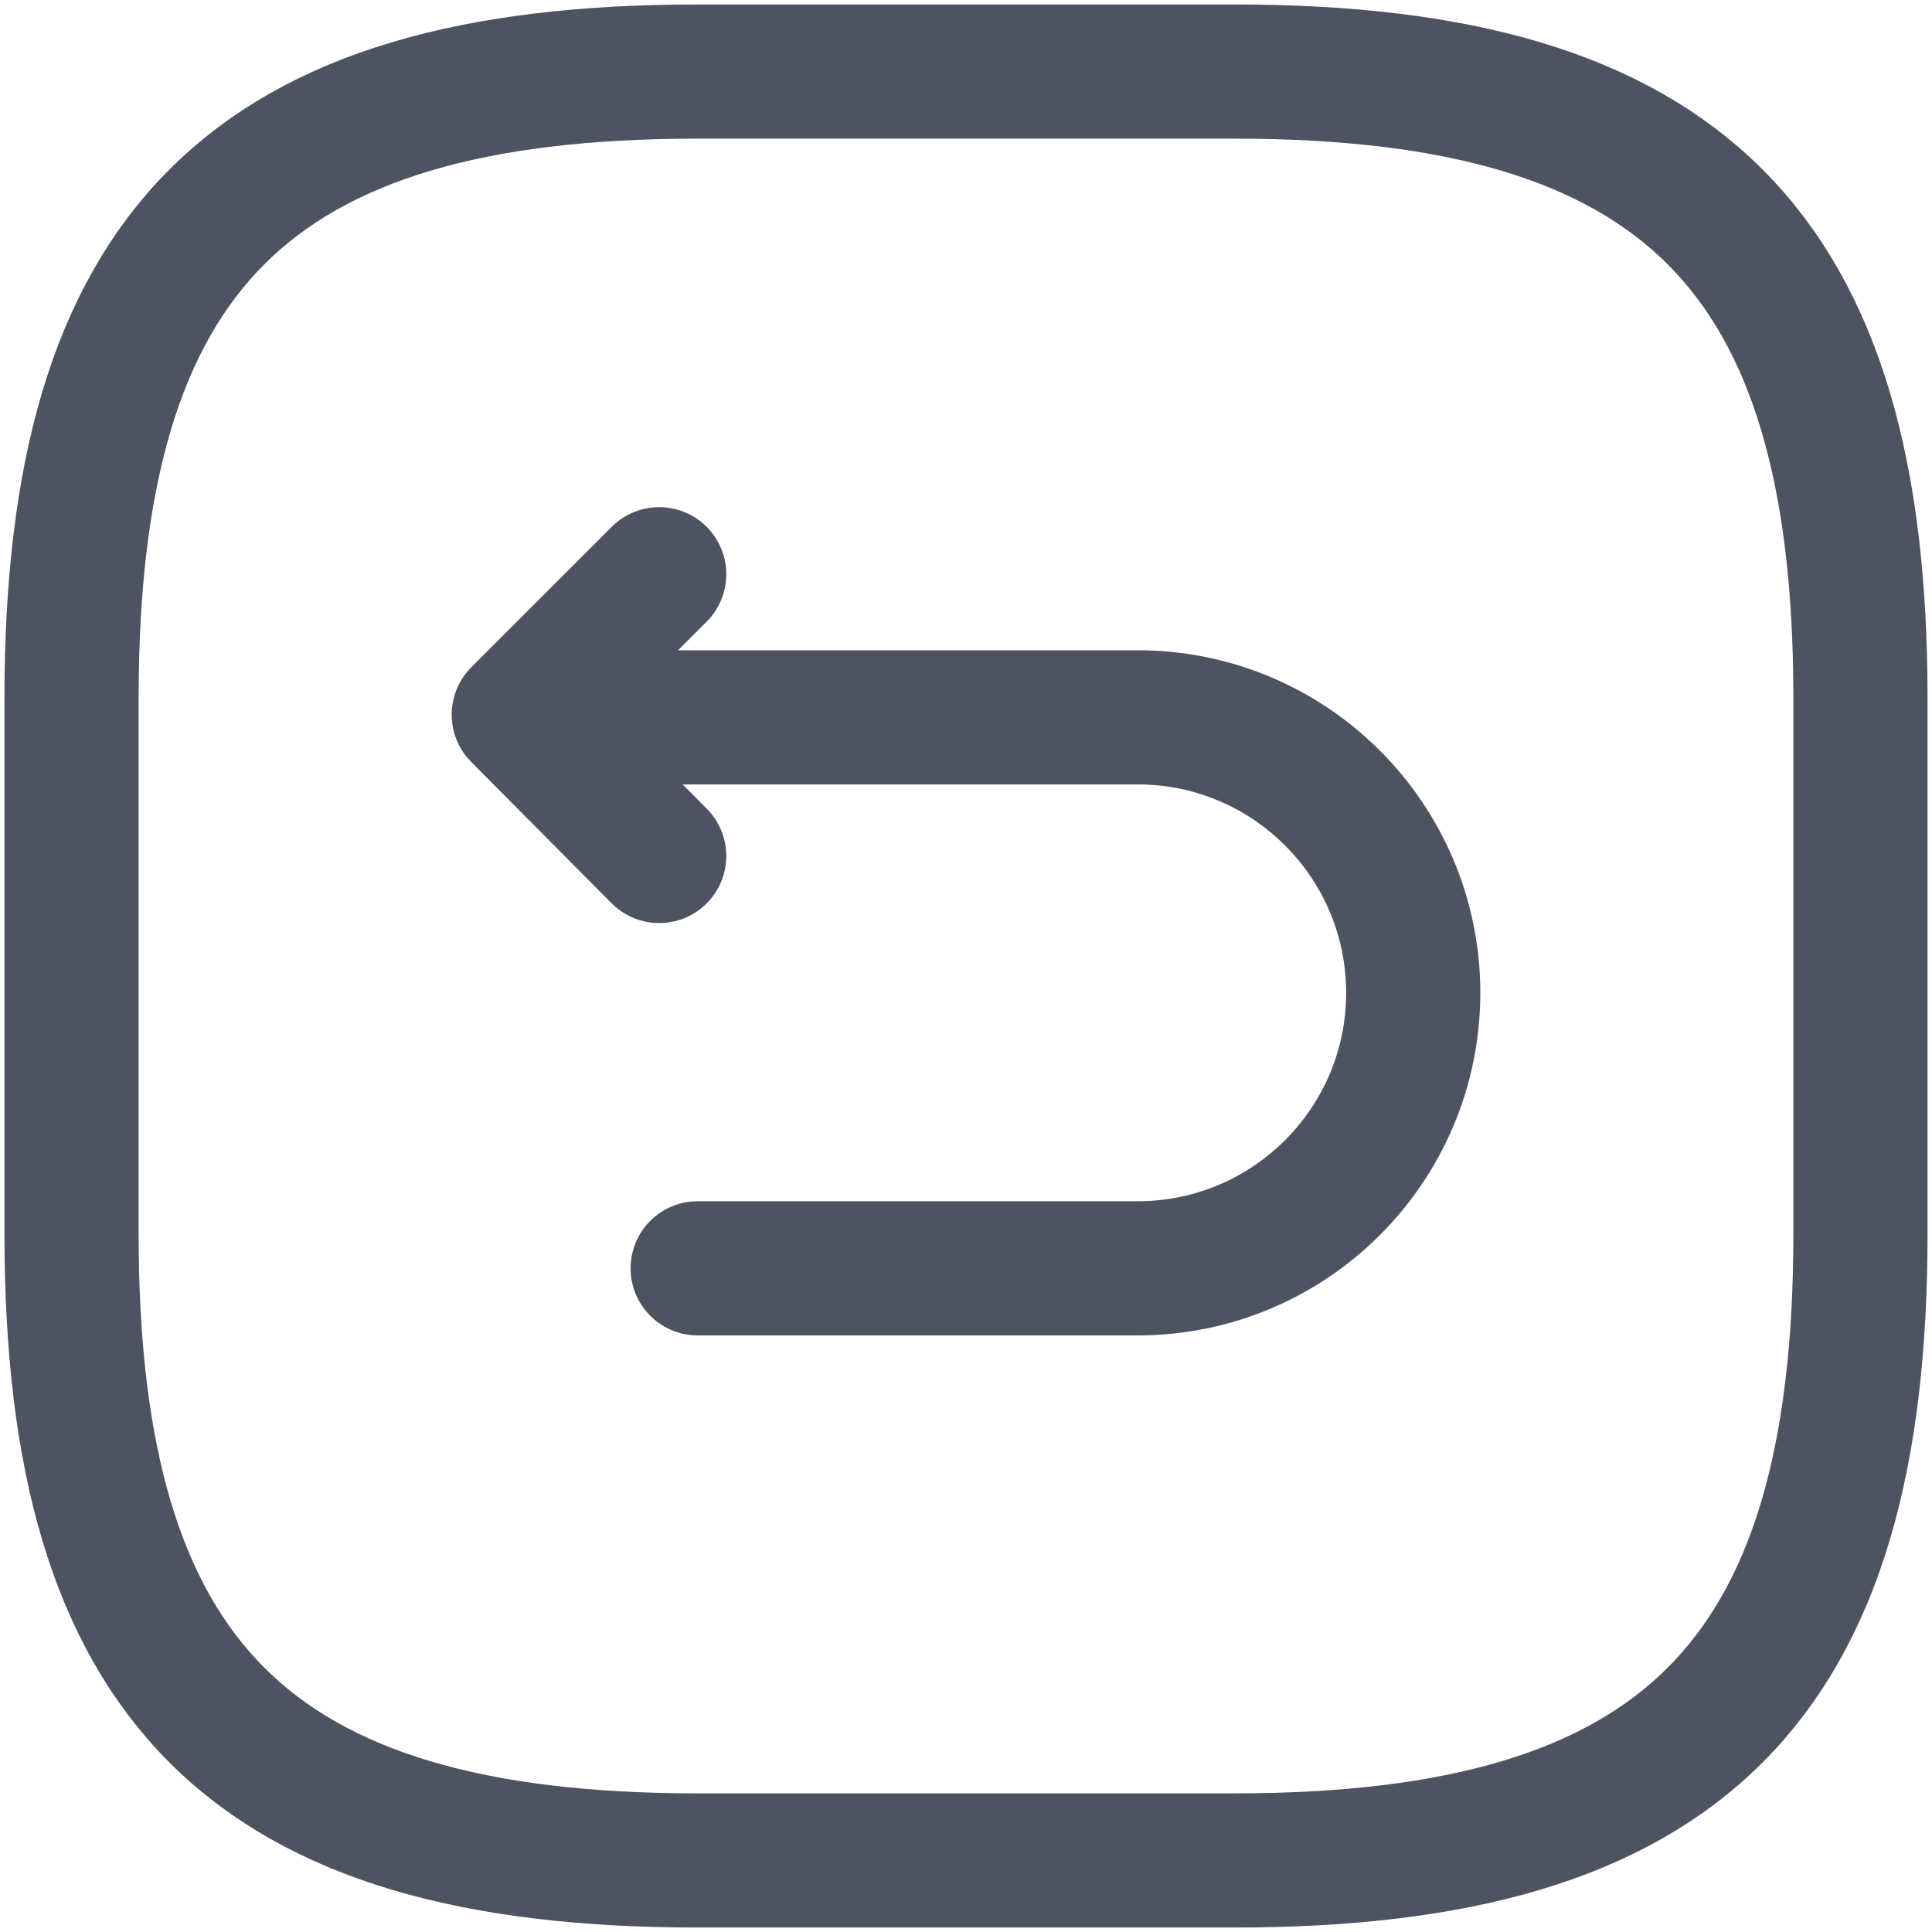
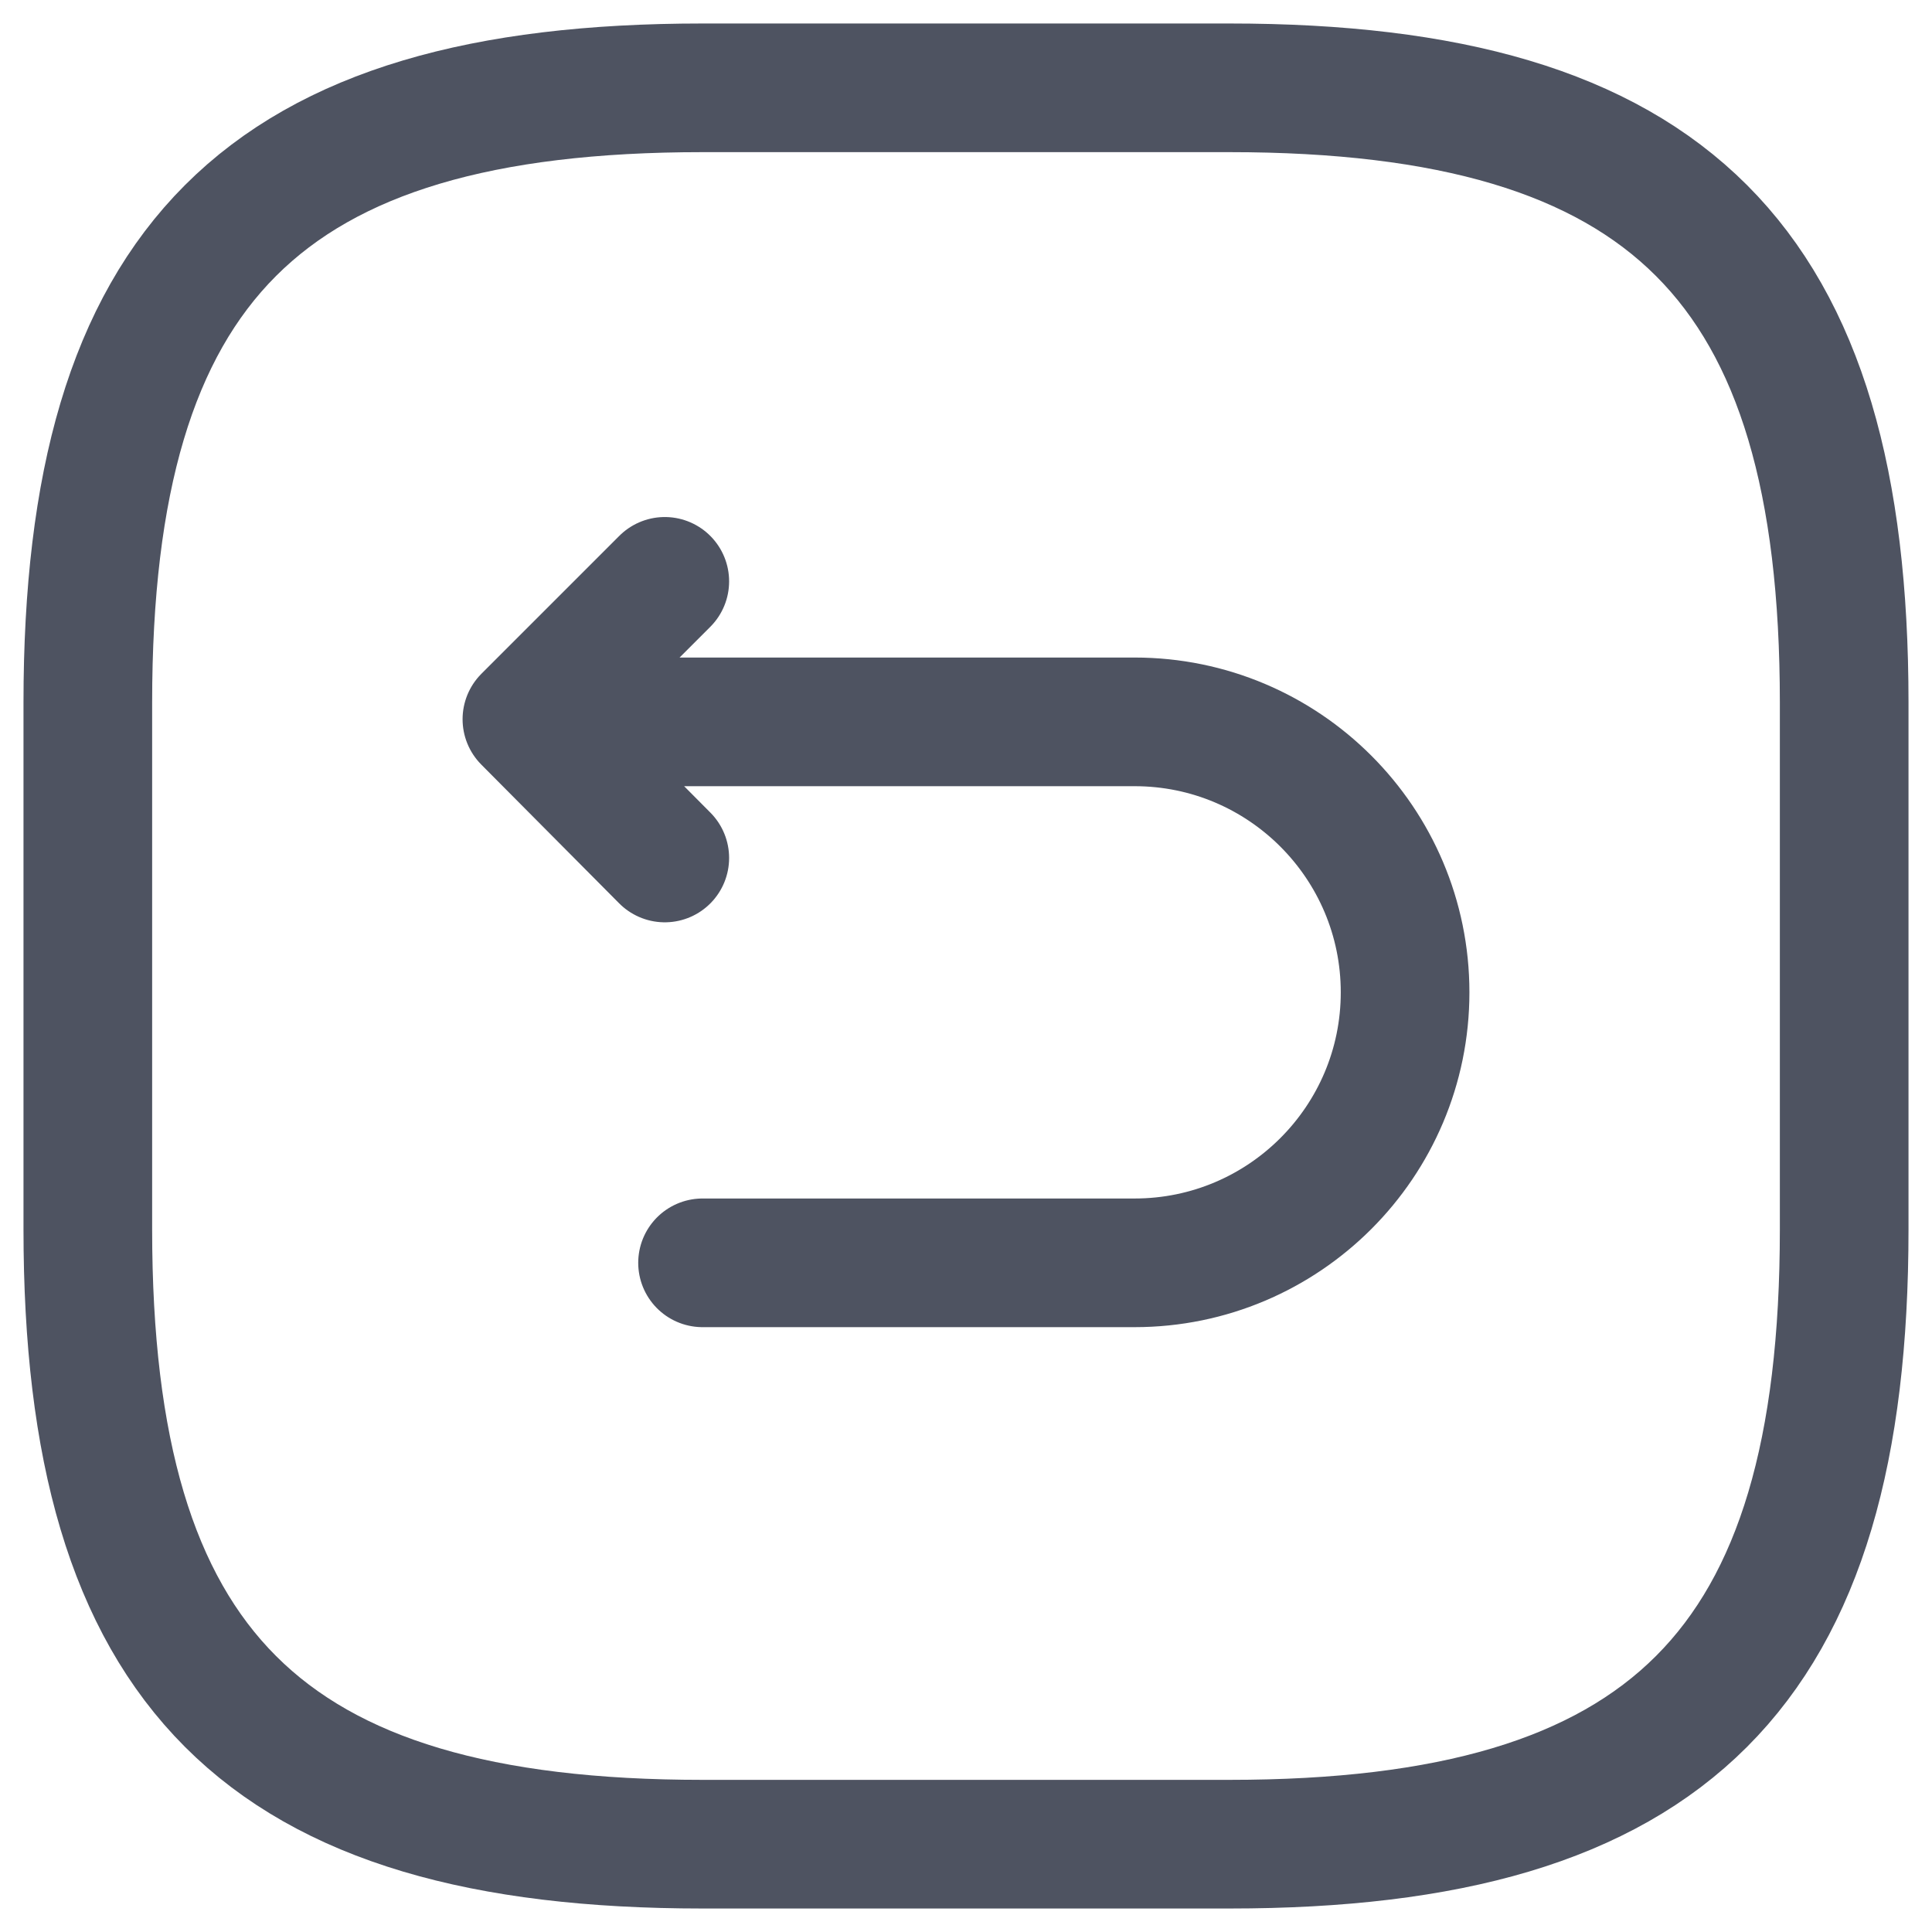
- <svg xmlns="http://www.w3.org/2000/svg" width="54" height="54" fill="none">
-   <path d="M19.5 35.45h12.3c4.25 0 7.7-3.45 7.7-7.7s-3.45-7.7-7.7-7.7H14.875m3.55 3.875-3.925-3.95 3.925-3.925M19.5 52h15C47 52 52 47 52 34.5v-15C52 7 47 2 34.5 2h-15C7 2 2 7 2 19.5v15C2 47 7 52 19.5 52Z" stroke="#4E5361" stroke-width="3.75" stroke-linecap="round" stroke-linejoin="round" />
+ <svg xmlns="http://www.w3.org/2000/svg" width="44" height="44" fill="none">
+   <path d="M16 28.76h9.84c3.4 0 6.16-2.76 6.16-6.16 0-3.4-2.76-6.16-6.16-6.16H12.3m2.84 3.1L12 16.38l3.14-3.14M16 42h12c10 0 14-4 14-14V16C42 6 38 2 28 2H16C6 2 2 6 2 16v12c0 10 4 14 14 14Z" stroke="#4E5361" stroke-width="2.93" stroke-linecap="round" stroke-linejoin="round" />
</svg>
